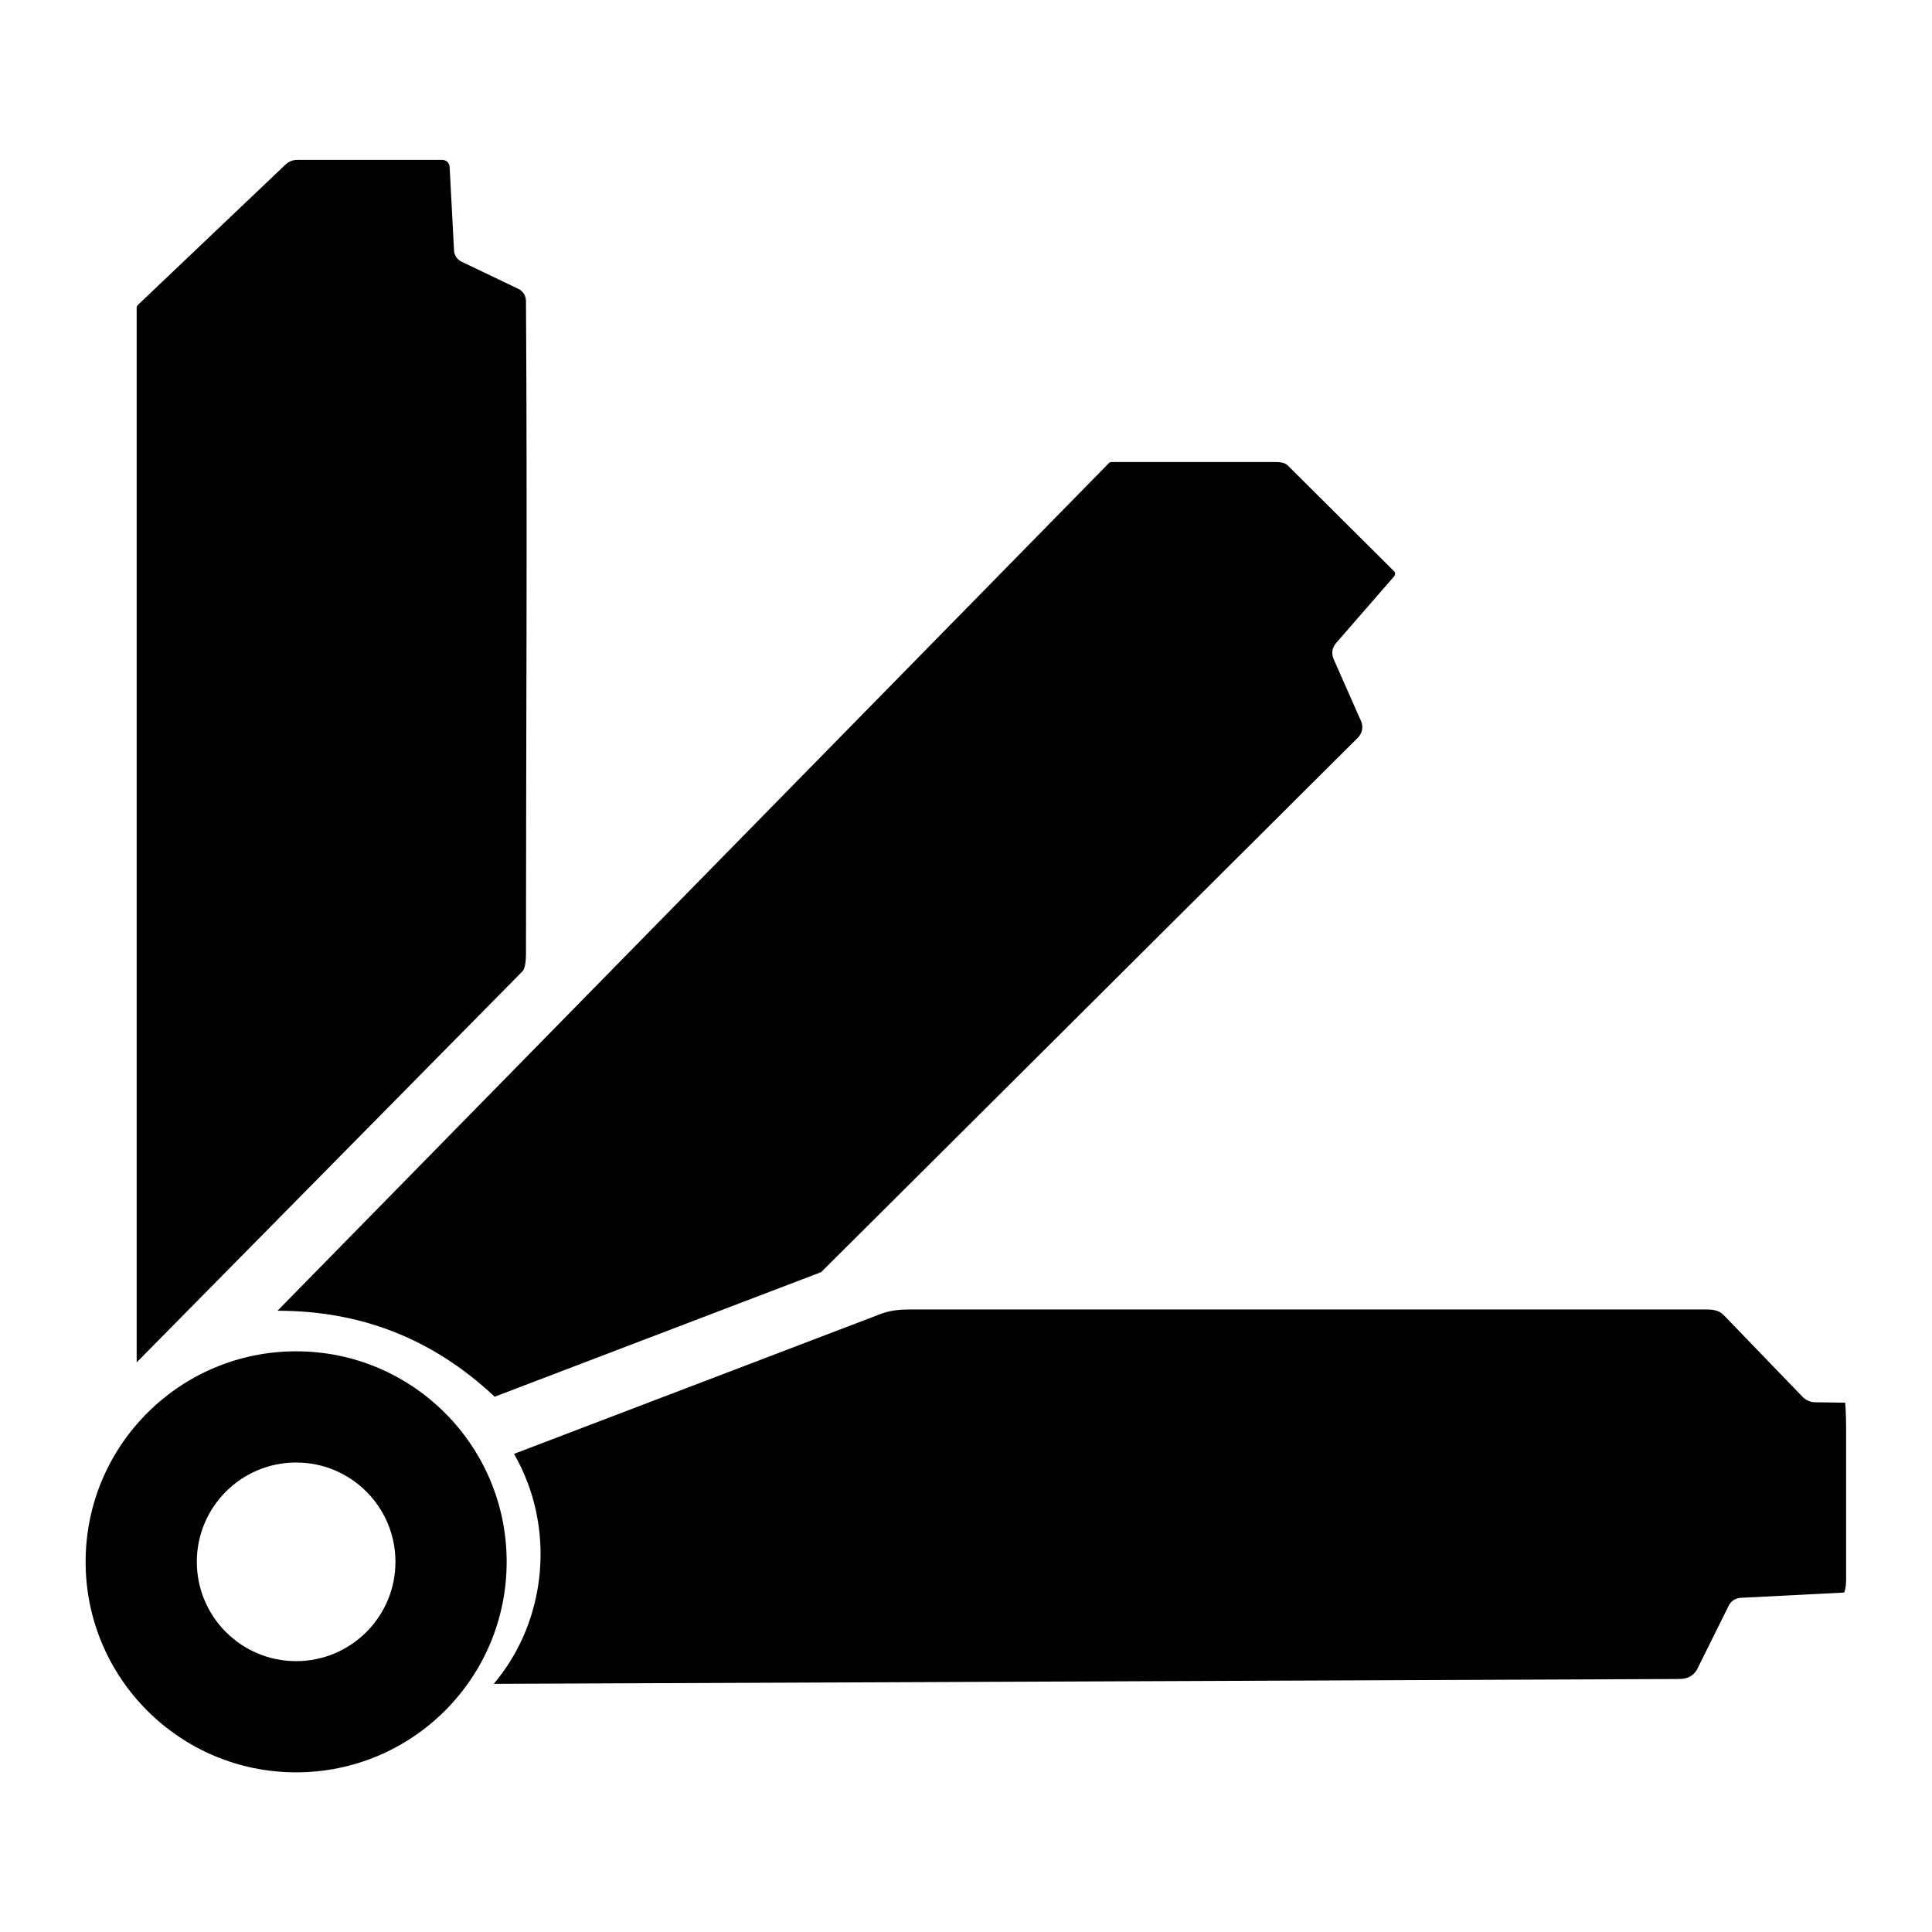
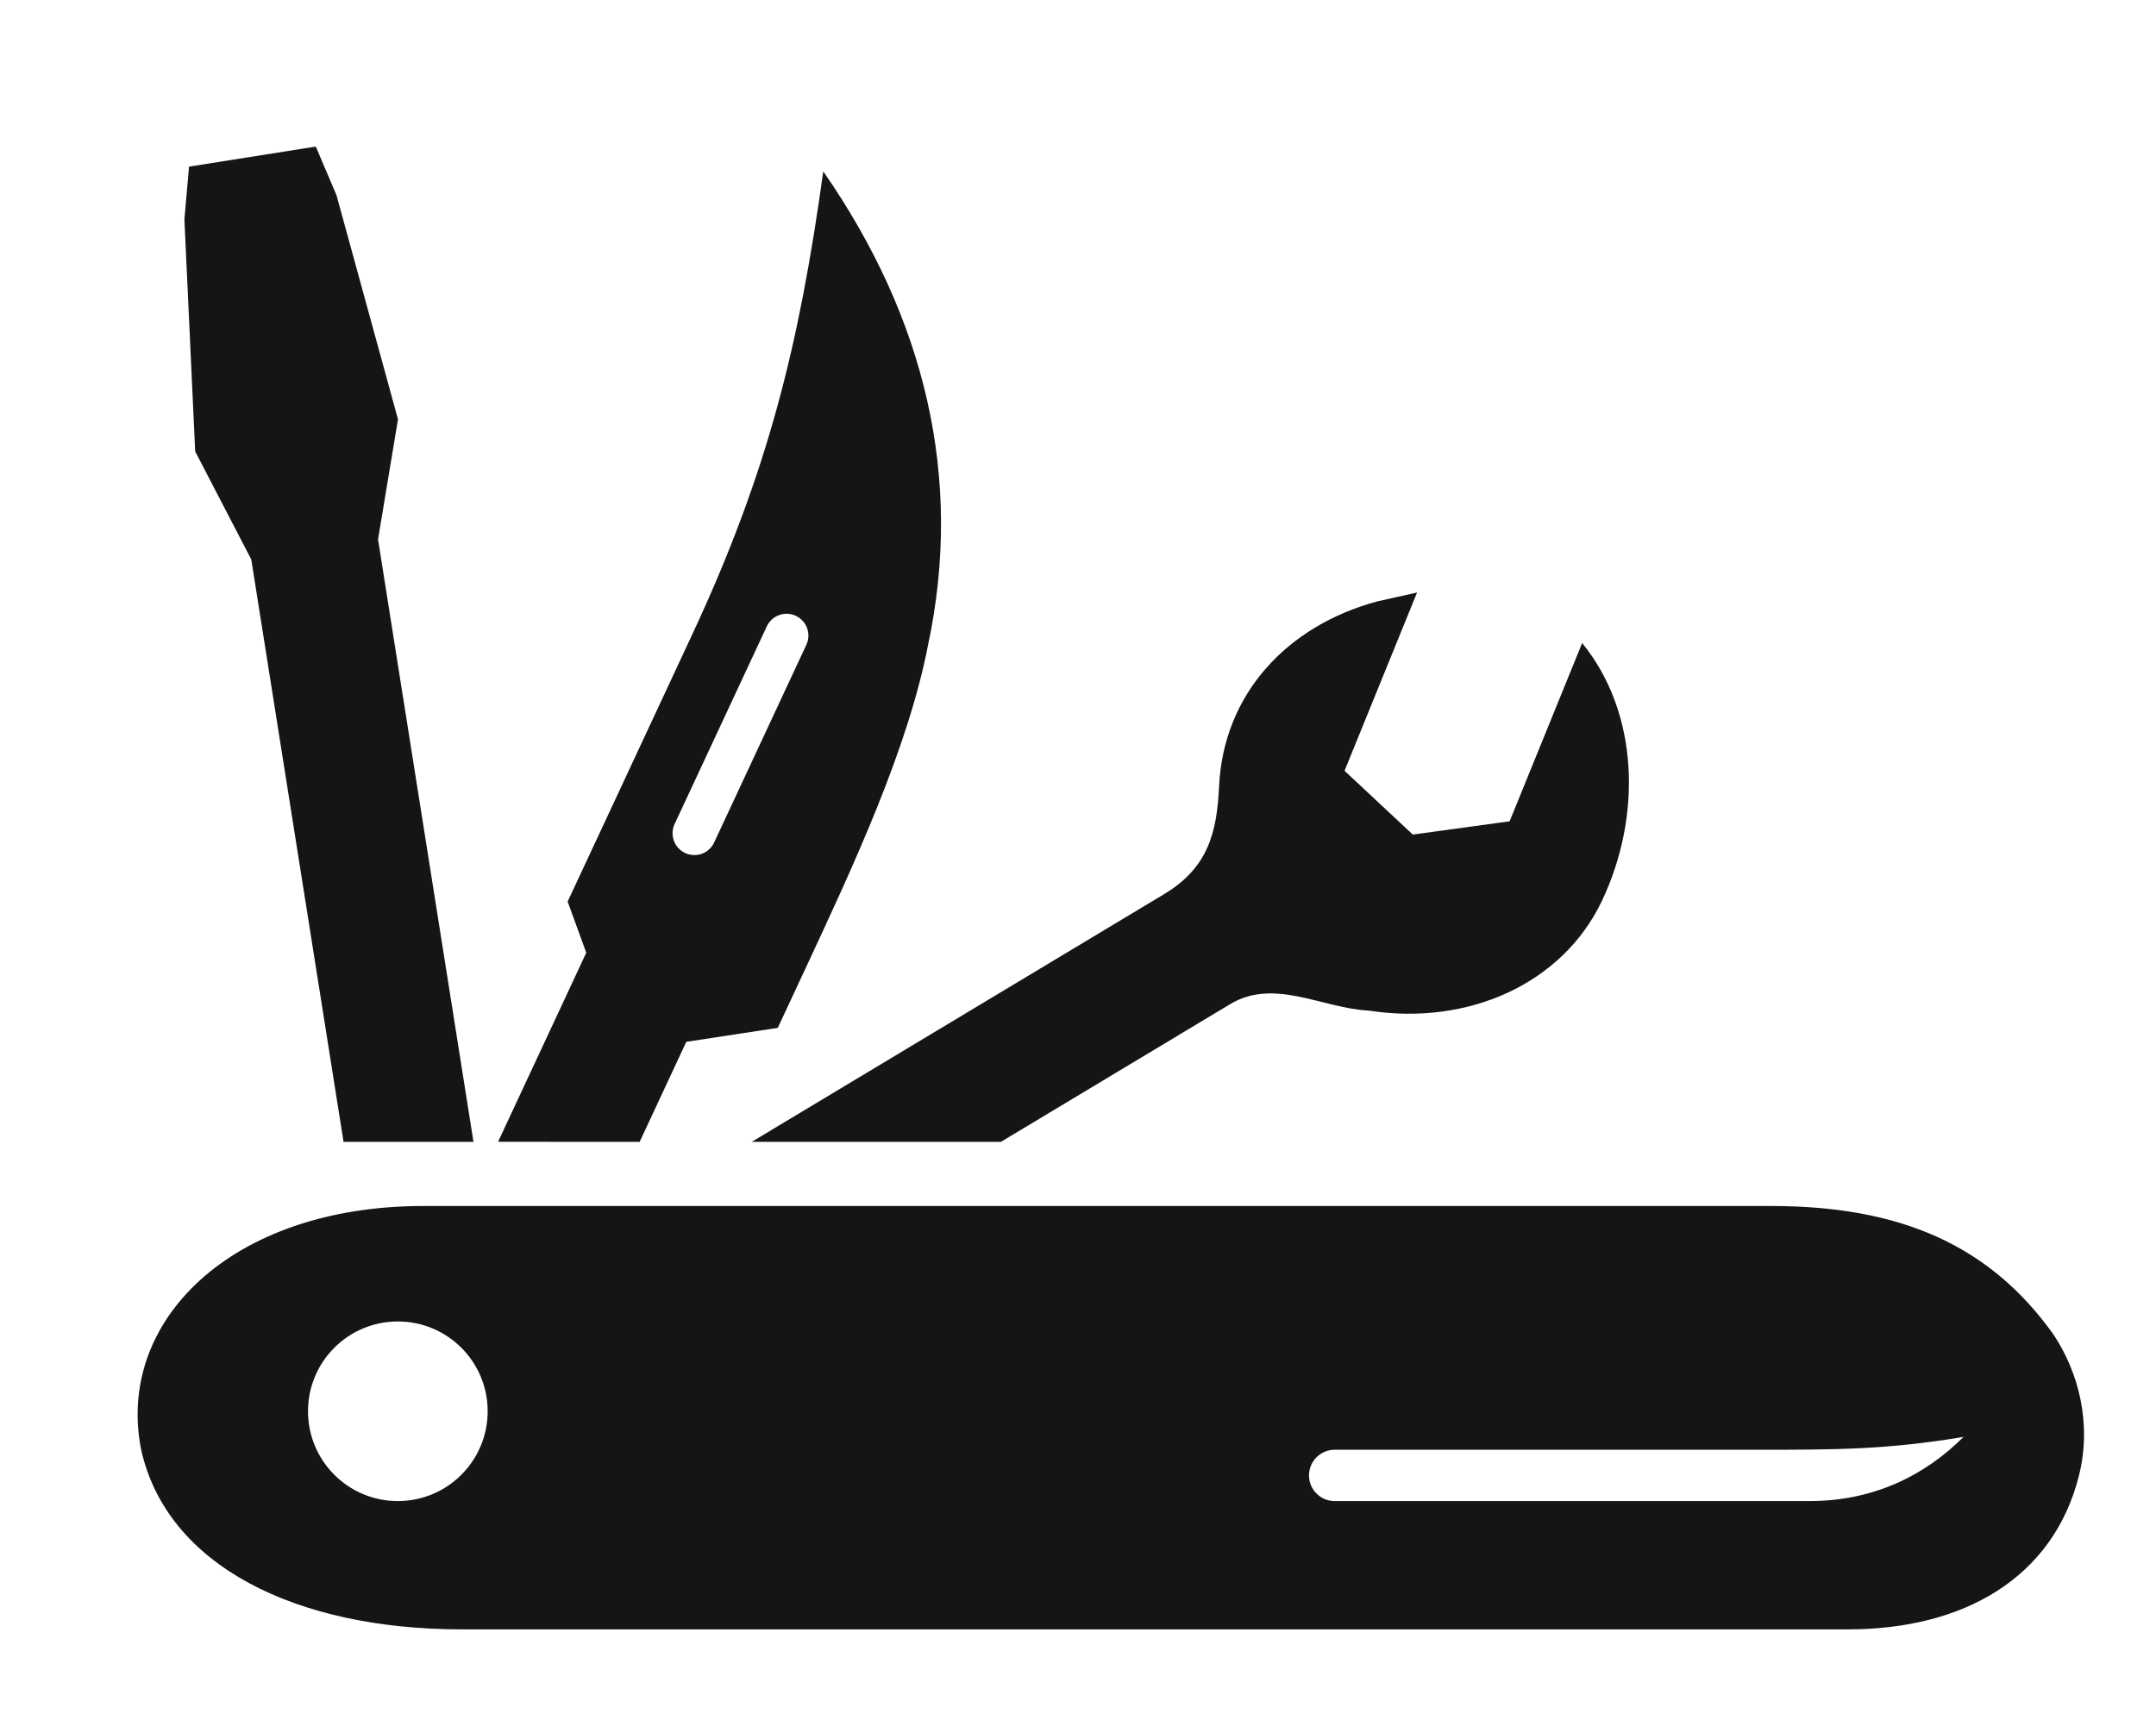
- <svg xmlns="http://www.w3.org/2000/svg" width="512" height="512" viewBox="0 0 512 512">
-   <path d="m36.22 361.1v-279.7c0-0.256 0.256-0.512 0.512-0.768l39.04-37.12c0.896-0.768 1.92-1.152 3.072-1.152h38.14c1.28 0 2.048 0.64 2.176 1.92l1.152 21.89c0 1.408 0.768 2.56 2.048 3.2l14.98 7.168c1.28 0.64 2.048 1.792 2.048 3.328 0.384 57.09 0 120.6 0 172.9 0 1.92-0.256 3.968-0.896 4.608l-102.3 103.7z" fill="#000" />
-   <path d="m73.6 347.3 220.3-224.6c0.128-0.128 0.384-0.256 0.64-0.256h43.65c1.28 0 2.432 0.256 3.072 0.896l28.16 28.03c0.384 0.384 0.384 0.896 0 1.408l-15.36 17.66c-1.024 1.152-1.28 2.688-0.64 4.224l7.296 16.51c0.64 1.536 0.256 3.2-0.896 4.352l-142.2 141.6-86.53 33.02c-16.77-15.74-35.97-22.78-57.47-22.78z" fill="#000" />
-   <path d="m136.2 385.3 97.28-37.12c2.432-0.896 4.864-1.152 7.296-1.152h211.6c1.92 0 3.328 0.384 4.352 1.408l20.99 21.76c0.768 0.768 1.792 1.28 2.944 1.408l8.32 0.128c0.128 0.896 0.256 4.352 0.256 6.528v40.58c0 1.408-0.256 2.56-0.512 3.2l-27.52 1.408c-1.408 0.128-2.56 0.896-3.2 2.304l-8.32 16.77c-1.024 1.664-2.56 2.432-4.736 2.432l-314.1 1.28c14.21-16.77 16.51-41.6 5.376-60.93z" fill="#000" />
-   <path fill="#000" fill-rule="evenodd" d="M78.48 358.11a55.79 55.79 0 1 1 0 111.58 55.79 55.79 0 1 1 0-111.58Zm0 29.47a26.32 26.32 0 1 0 0 52.64 26.32 26.32 0 1 0 0-52.64Z" />
+ <svg xmlns="http://www.w3.org/2000/svg" viewBox="0 0 168 134" role="img" aria-labelledby="title">
+   <g fill="#151515" fill-rule="evenodd">
+     <g transform="translate(35 109)">
+       <path transform="rotate(-99)" d="M21.04-5H67l9-3 18 2 4 1v10l-4 1-18 2-9-3H19.46Z" />
+       <path transform="rotate(-65)" d="M19.74-5H36l3-3h23c14 0 24-2 37-6-7 12-17 20-30 23-8 2-18 2-27 2h-5l-4-6h-8.60ZM48-3a1.7 1.7 0 0 0 0 3.4h17a1.7 1.7 0 1 0 0-3.4Z" />
+       <path transform="rotate(-31)" d="M30.51-5H68c4 0 6-2 8-5 4-6 11-8 18-6l3 1-12 9 2 7 7 3 12-9c1 7-3 14-9 18-6 4-14 3-20-2-3-2-5-6-9-6H47.15Z" />
+     </g>
+     <path d="M33 94h105c10 0 17 3 22 10 2 3 3 7 2 11-2 8-9 12-18 12H36c-13 0-23-5-25-14-2-10 7-19 22-19Zm-2 9a7 7 0 1 0 0 14 7 7 0 1 0 0-14Zm71 12a2 2 0 0 0 2 2h37c5 0 9-2 12-5-6 1-10 1-16 1h-33a2 2 0 0 0-2 2Z" />
+   </g>
</svg>
